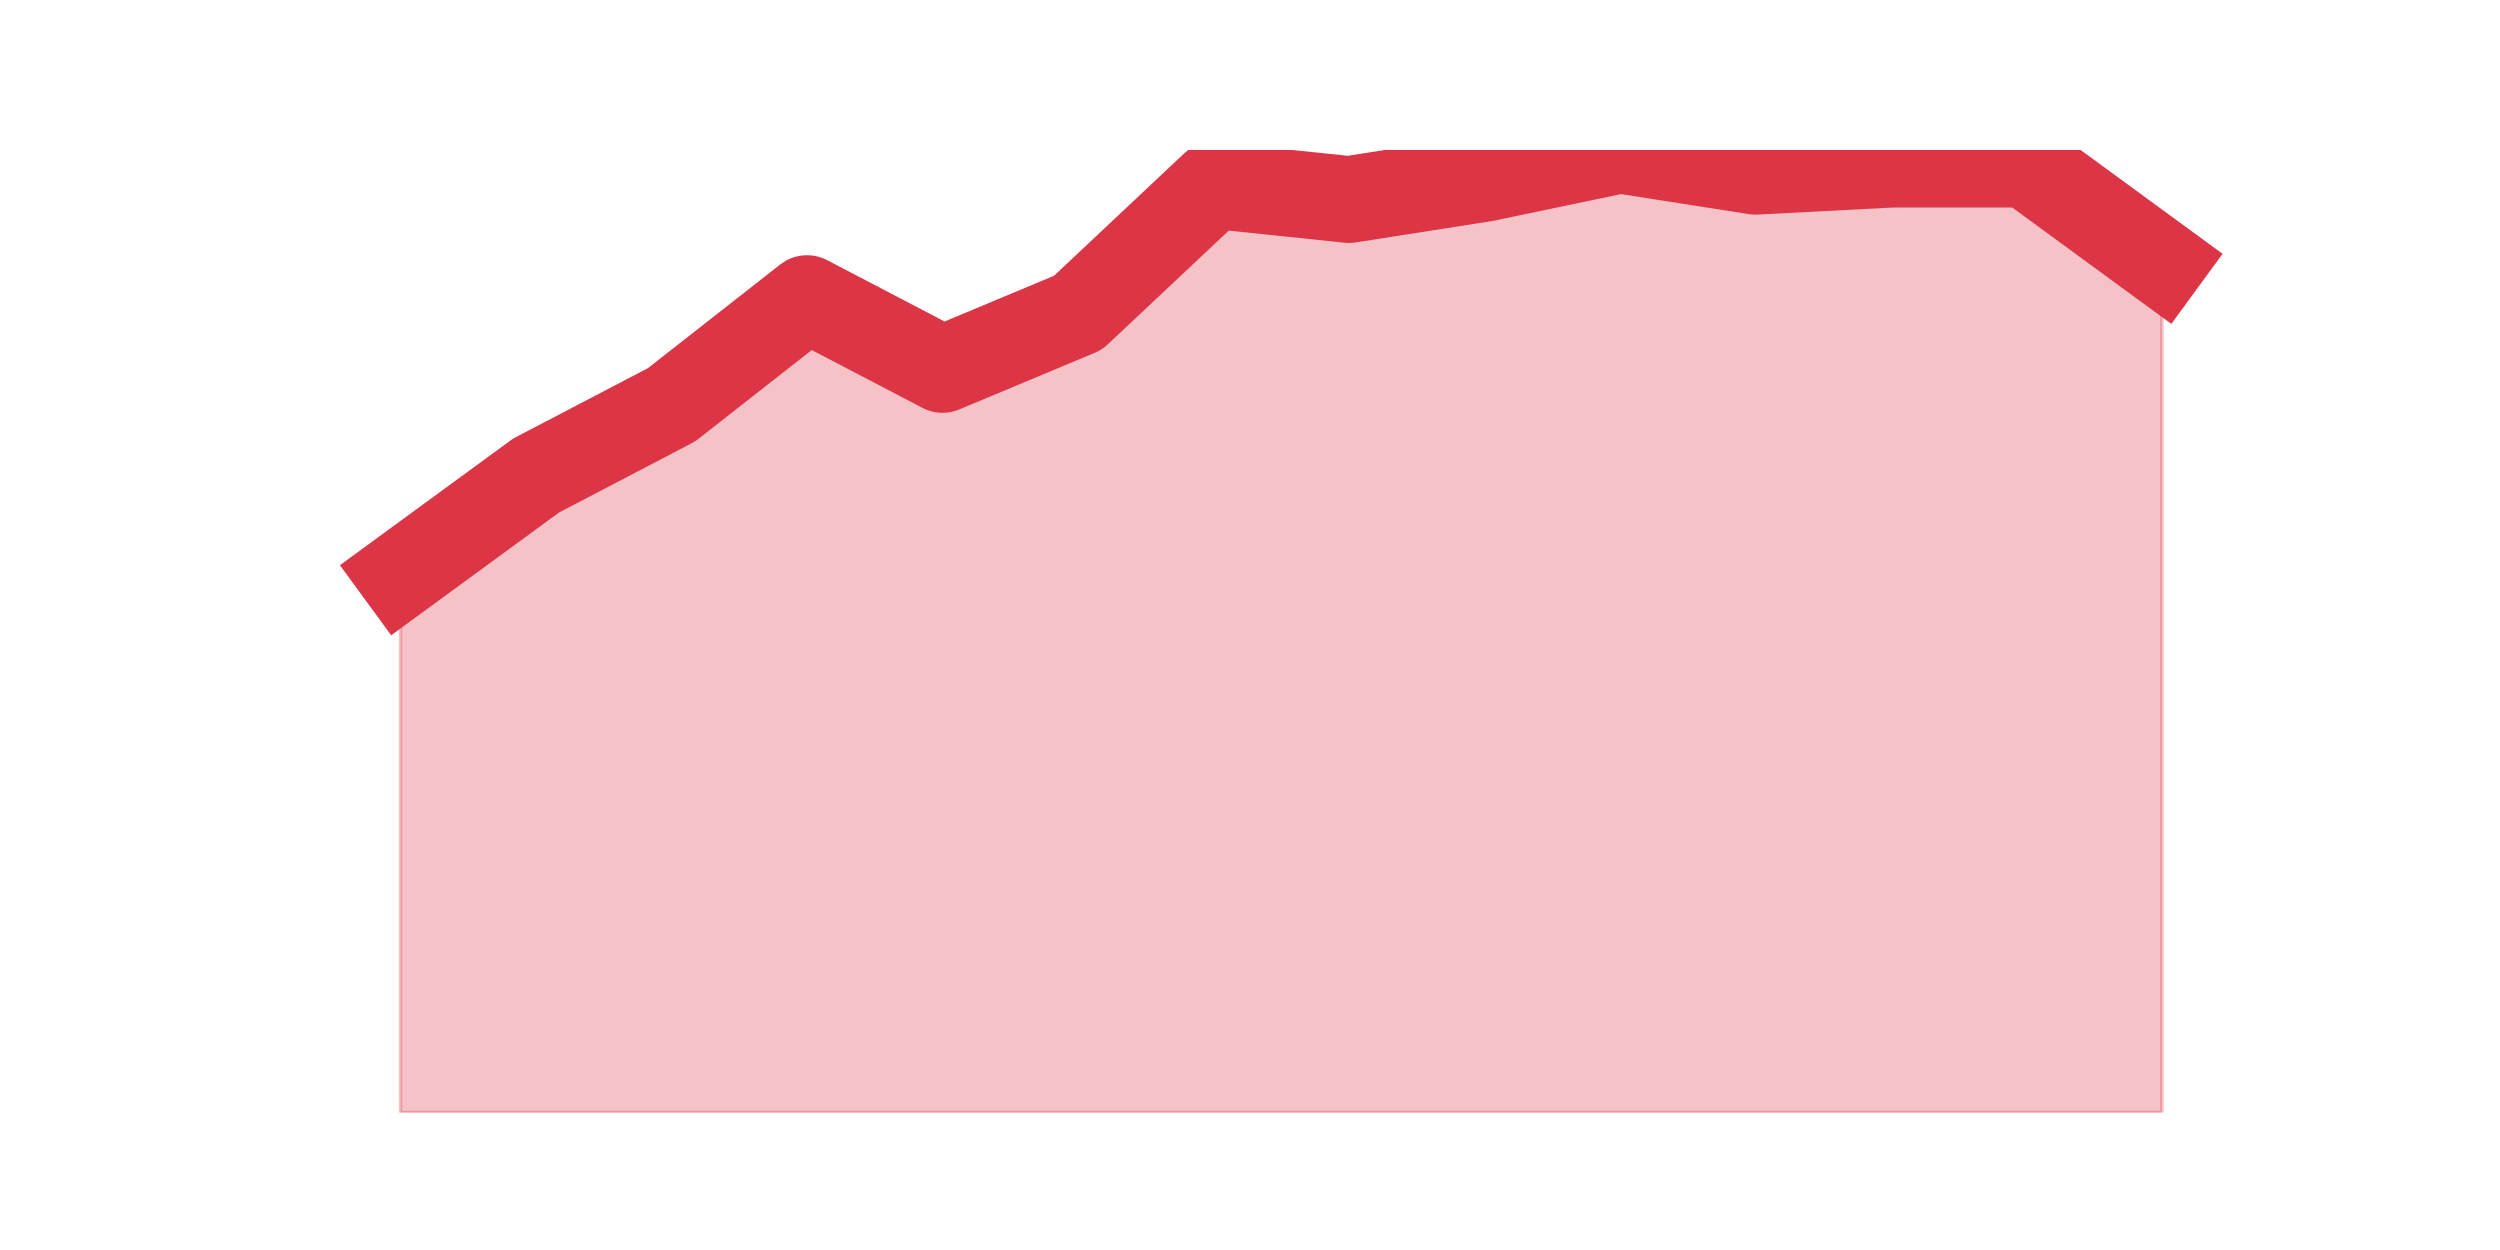
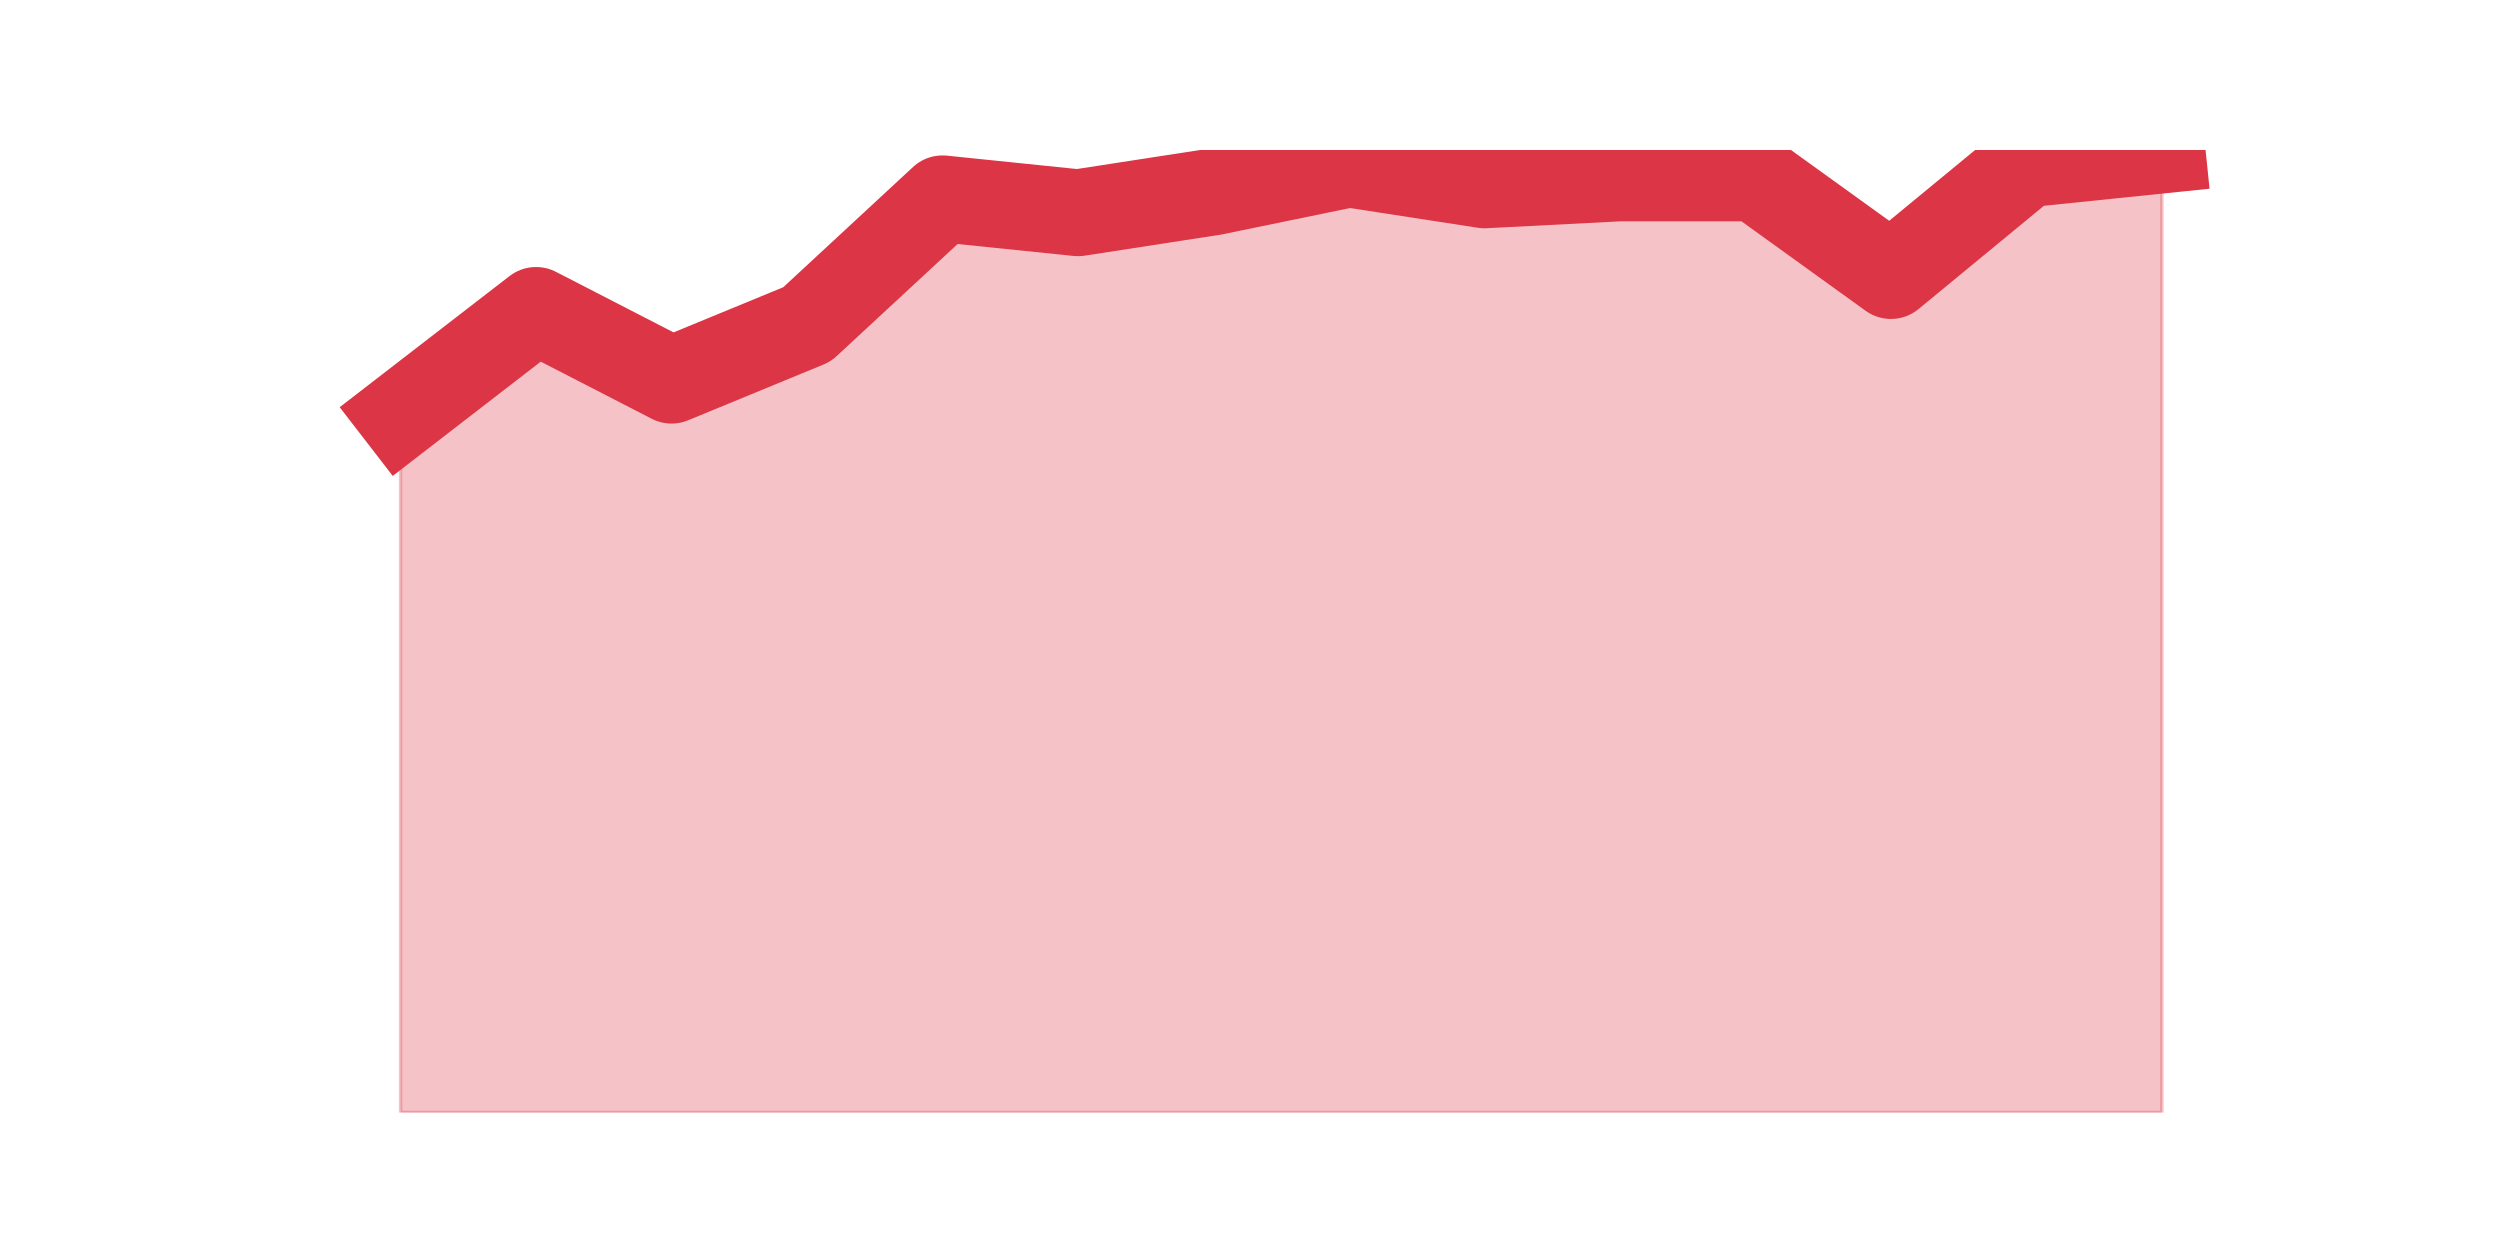
<svg xmlns="http://www.w3.org/2000/svg" xmlns:xlink="http://www.w3.org/1999/xlink" height="360pt" version="1.1" viewBox="0 0 720 360" width="720pt">
  <defs>
    <style type="text/css">*{stroke-linecap:butt;stroke-linejoin:round;}</style>
  </defs>
  <g id="figure_1">
    <g id="patch_1">
      <path d="M 0 360  L 720 360  L 720 0  L 0 0  z " style="fill:none;" />
    </g>
    <g id="axes_1">
      <g id="matplotlib.axis_1" />
      <g id="matplotlib.axis_2" />
      <g id="PolyCollection_1">
        <defs>
-           <path d="M 115.364 -194.506  L 115.364 -39.6  L 154.385 -39.6  L 193.406 -39.6  L 232.427 -39.6  L 271.448 -39.6  L 310.469 -39.6  L 349.49 -39.6  L 388.51 -39.6  L 427.531 -39.6  L 466.552 -39.6  L 505.573 -39.6  L 544.594 -39.6  L 583.615 -39.6  L 622.636 -39.6  L 622.636 -284.188  L 622.636 -284.188  L 583.615 -312.724  L 544.594 -312.724  L 505.573 -310.685  L 466.552 -316.8  L 427.531 -308.647  L 388.51 -302.532  L 349.49 -306.609  L 310.469 -269.921  L 271.448 -253.615  L 232.427 -273.997  L 193.406 -243.424  L 154.385 -223.041  L 115.364 -194.506  z " id="mf6abf29f16" style="stroke:#dc3545;stroke-opacity:0.3;" />
+           <path d="M 115.364 -240.47  L 115.364 -39.6  L 154.385 -39.6  L 193.406 -39.6  L 232.427 -39.6  L 271.448 -39.6  L 310.469 -39.6  L 349.49 -39.6  L 388.51 -39.6  L 427.531 -39.6  L 466.552 -39.6  L 505.573 -39.6  L 544.594 -39.6  L 583.615 -39.6  L 622.636 -39.6  L 622.636 -316.8  L 622.636 -316.8  L 583.615 -312.783  L 544.594 -280.643  L 505.573 -308.765  L 466.552 -308.765  L 427.531 -306.757  L 388.51 -312.783  L 349.49 -304.748  L 310.469 -298.722  L 271.448 -302.739  L 232.427 -266.583  L 193.406 -250.513  L 154.385 -270.6  L 115.364 -240.47  z " id="mff1c79bfcf" style="stroke:#dc3545;stroke-opacity:0.3;" />
        </defs>
-         <g clip-path="url(#pc572a31499)">
-           <use style="fill:#dc3545;fill-opacity:0.3;stroke:#dc3545;stroke-opacity:0.3;" x="0" xlink:href="#mf6abf29f16" y="360" />
+         <g clip-path="url(#p6f7c4e2476)">
+           <use style="fill:#dc3545;fill-opacity:0.3;stroke:#dc3545;stroke-opacity:0.3;" x="0" xlink:href="#mff1c79bfcf" y="360" />
        </g>
      </g>
      <g id="line2d_1">
-         <path clip-path="url(#pc572a31499)" d="M 115.364 165.494  L 154.385 136.959  L 193.406 116.576  L 232.427 86.003  L 271.448 106.385  L 310.469 90.079  L 349.49 53.391  L 388.51 57.468  L 427.531 51.353  L 466.552 43.2  L 505.573 49.315  L 544.594 47.276  L 583.615 47.276  L 622.636 75.812  " style="fill:none;stroke:#dc3545;stroke-linecap:square;stroke-width:25;" />
+         <path clip-path="url(#p6f7c4e2476)" d="M 115.364 119.53  L 154.385 89.4  L 193.406 109.487  L 232.427 93.417  L 271.448 57.261  L 310.469 61.278  L 349.49 55.252  L 388.51 47.217  L 427.531 53.243  L 466.552 51.235  L 505.573 51.235  L 544.594 79.357  L 583.615 47.217  L 622.636 43.2  " style="fill:none;stroke:#dc3545;stroke-linecap:square;stroke-width:25;" />
      </g>
    </g>
  </g>
  <defs>
-     <clipPath id="pc572a31499">
+     <clipPath id="p6f7c4e2476">
      <rect height="277.2" width="558" x="90" y="43.2" />
    </clipPath>
  </defs>
</svg>
